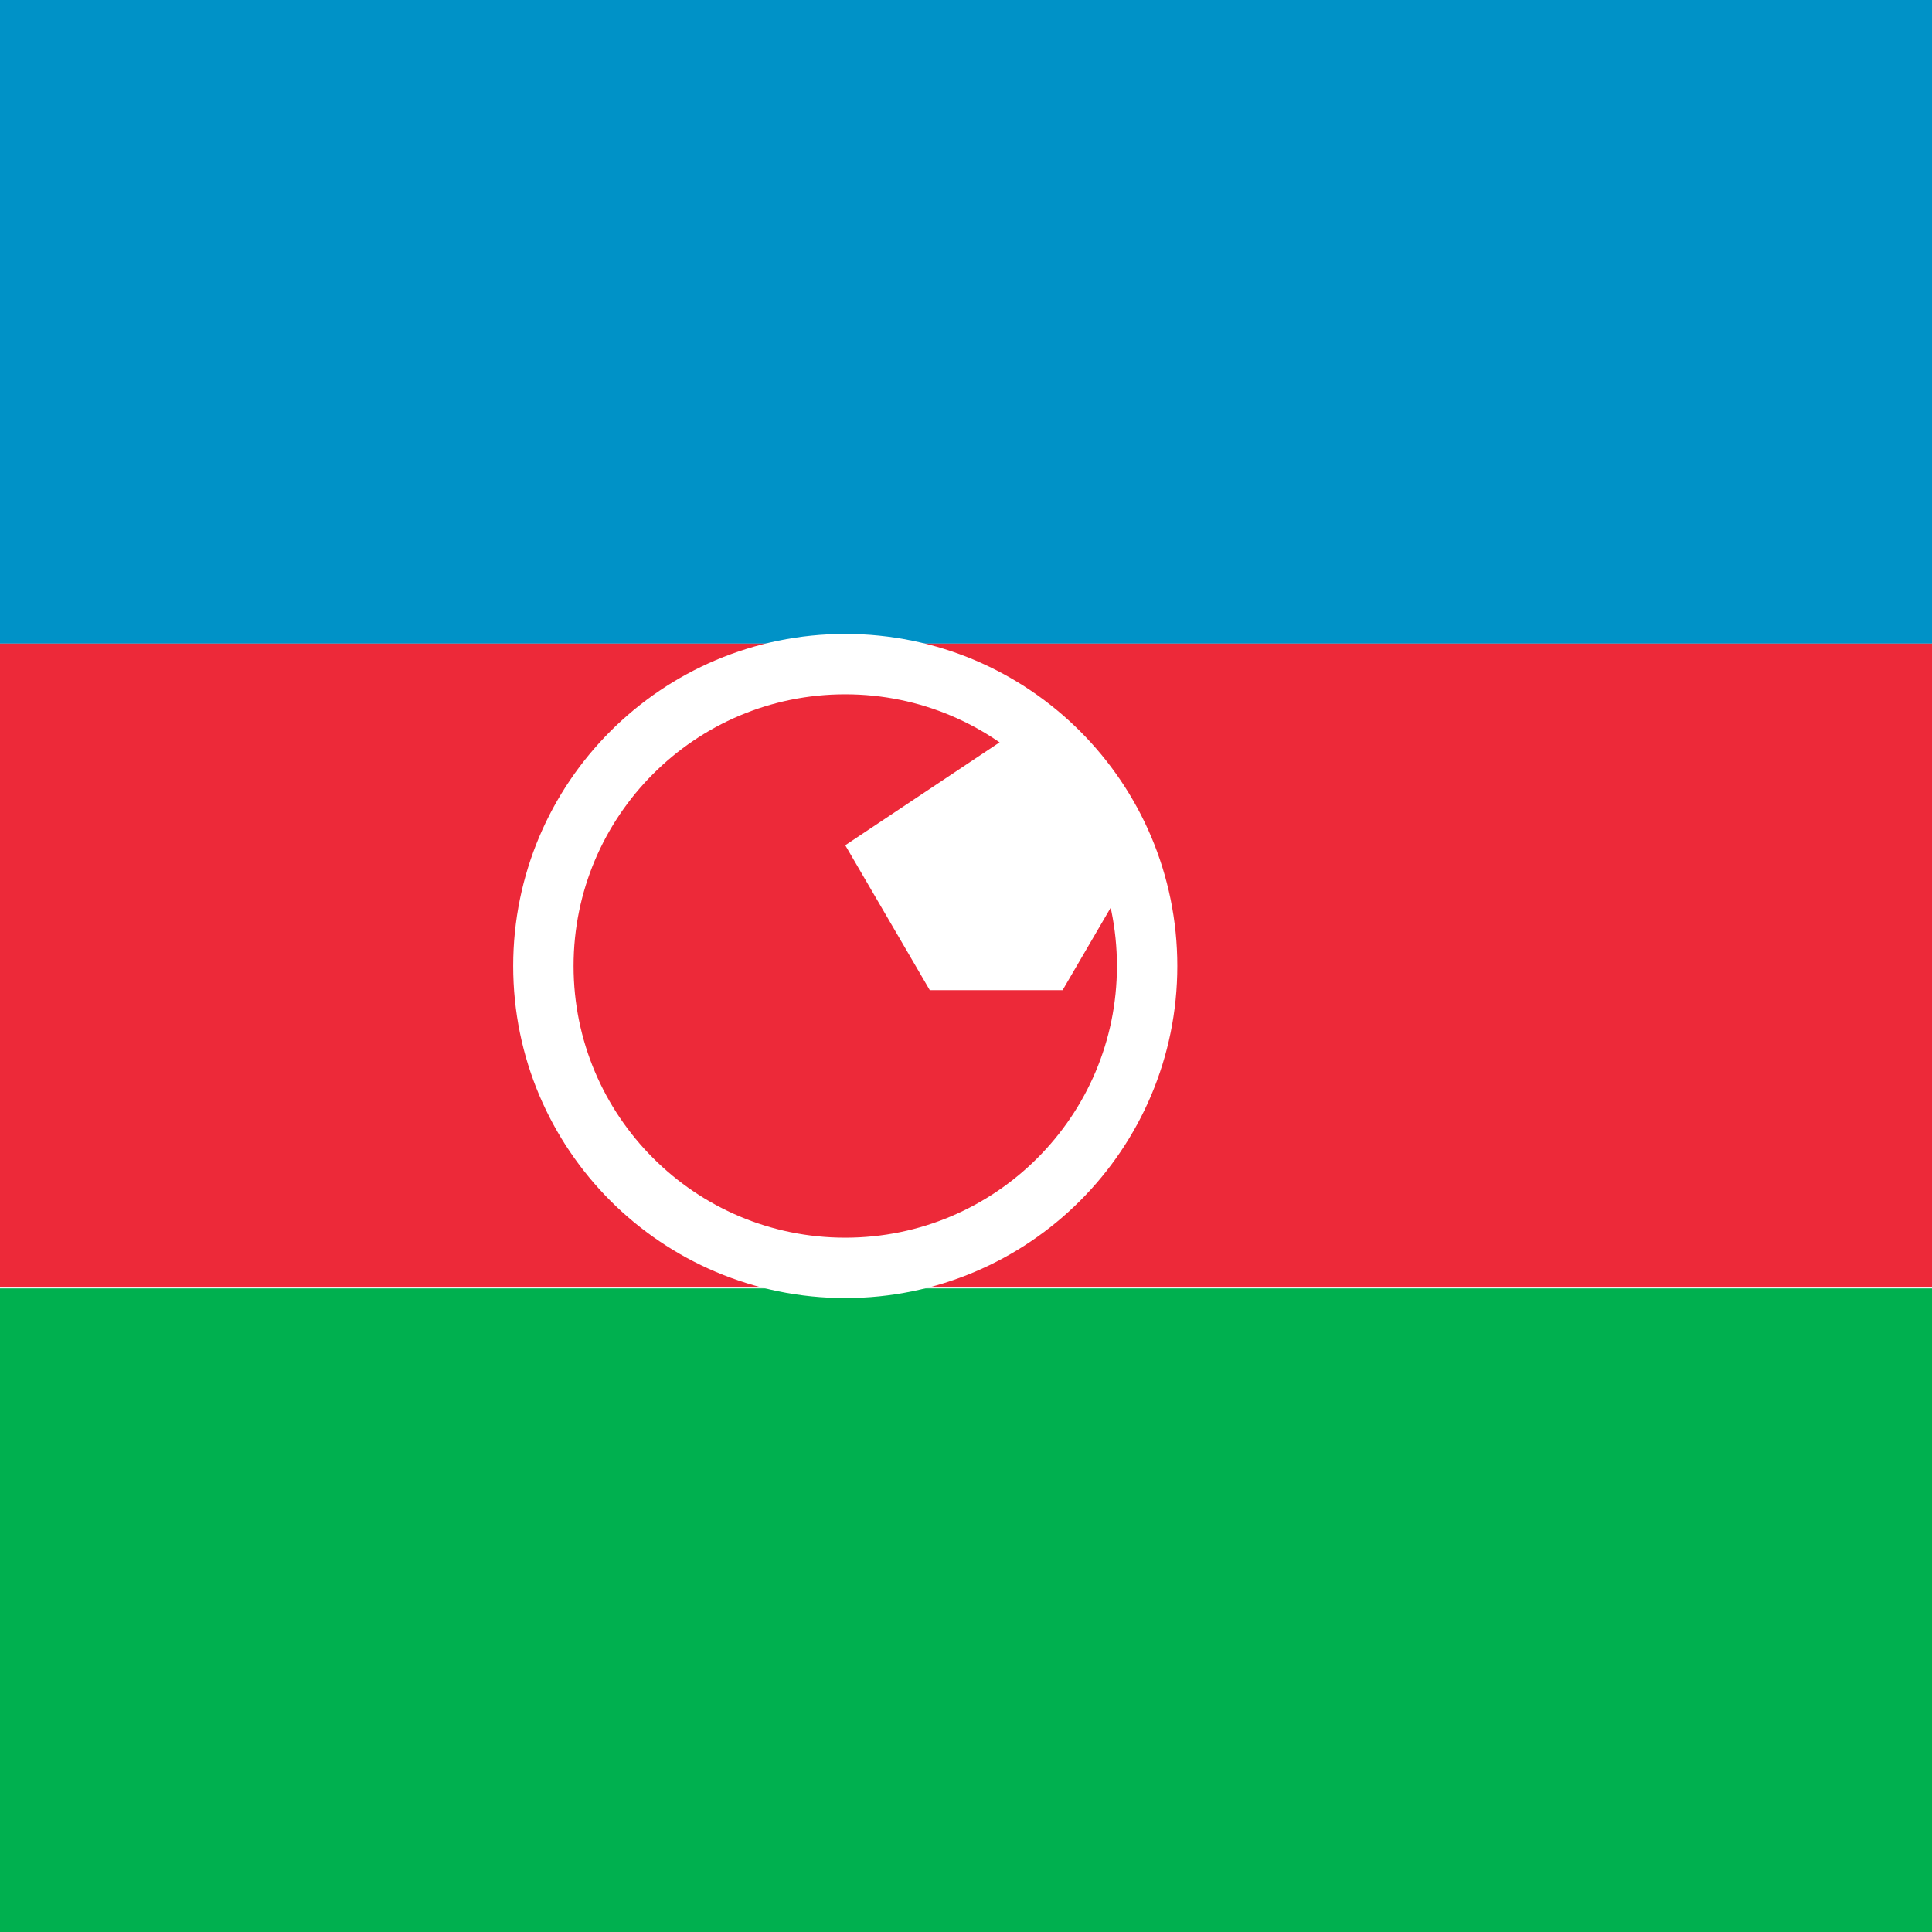
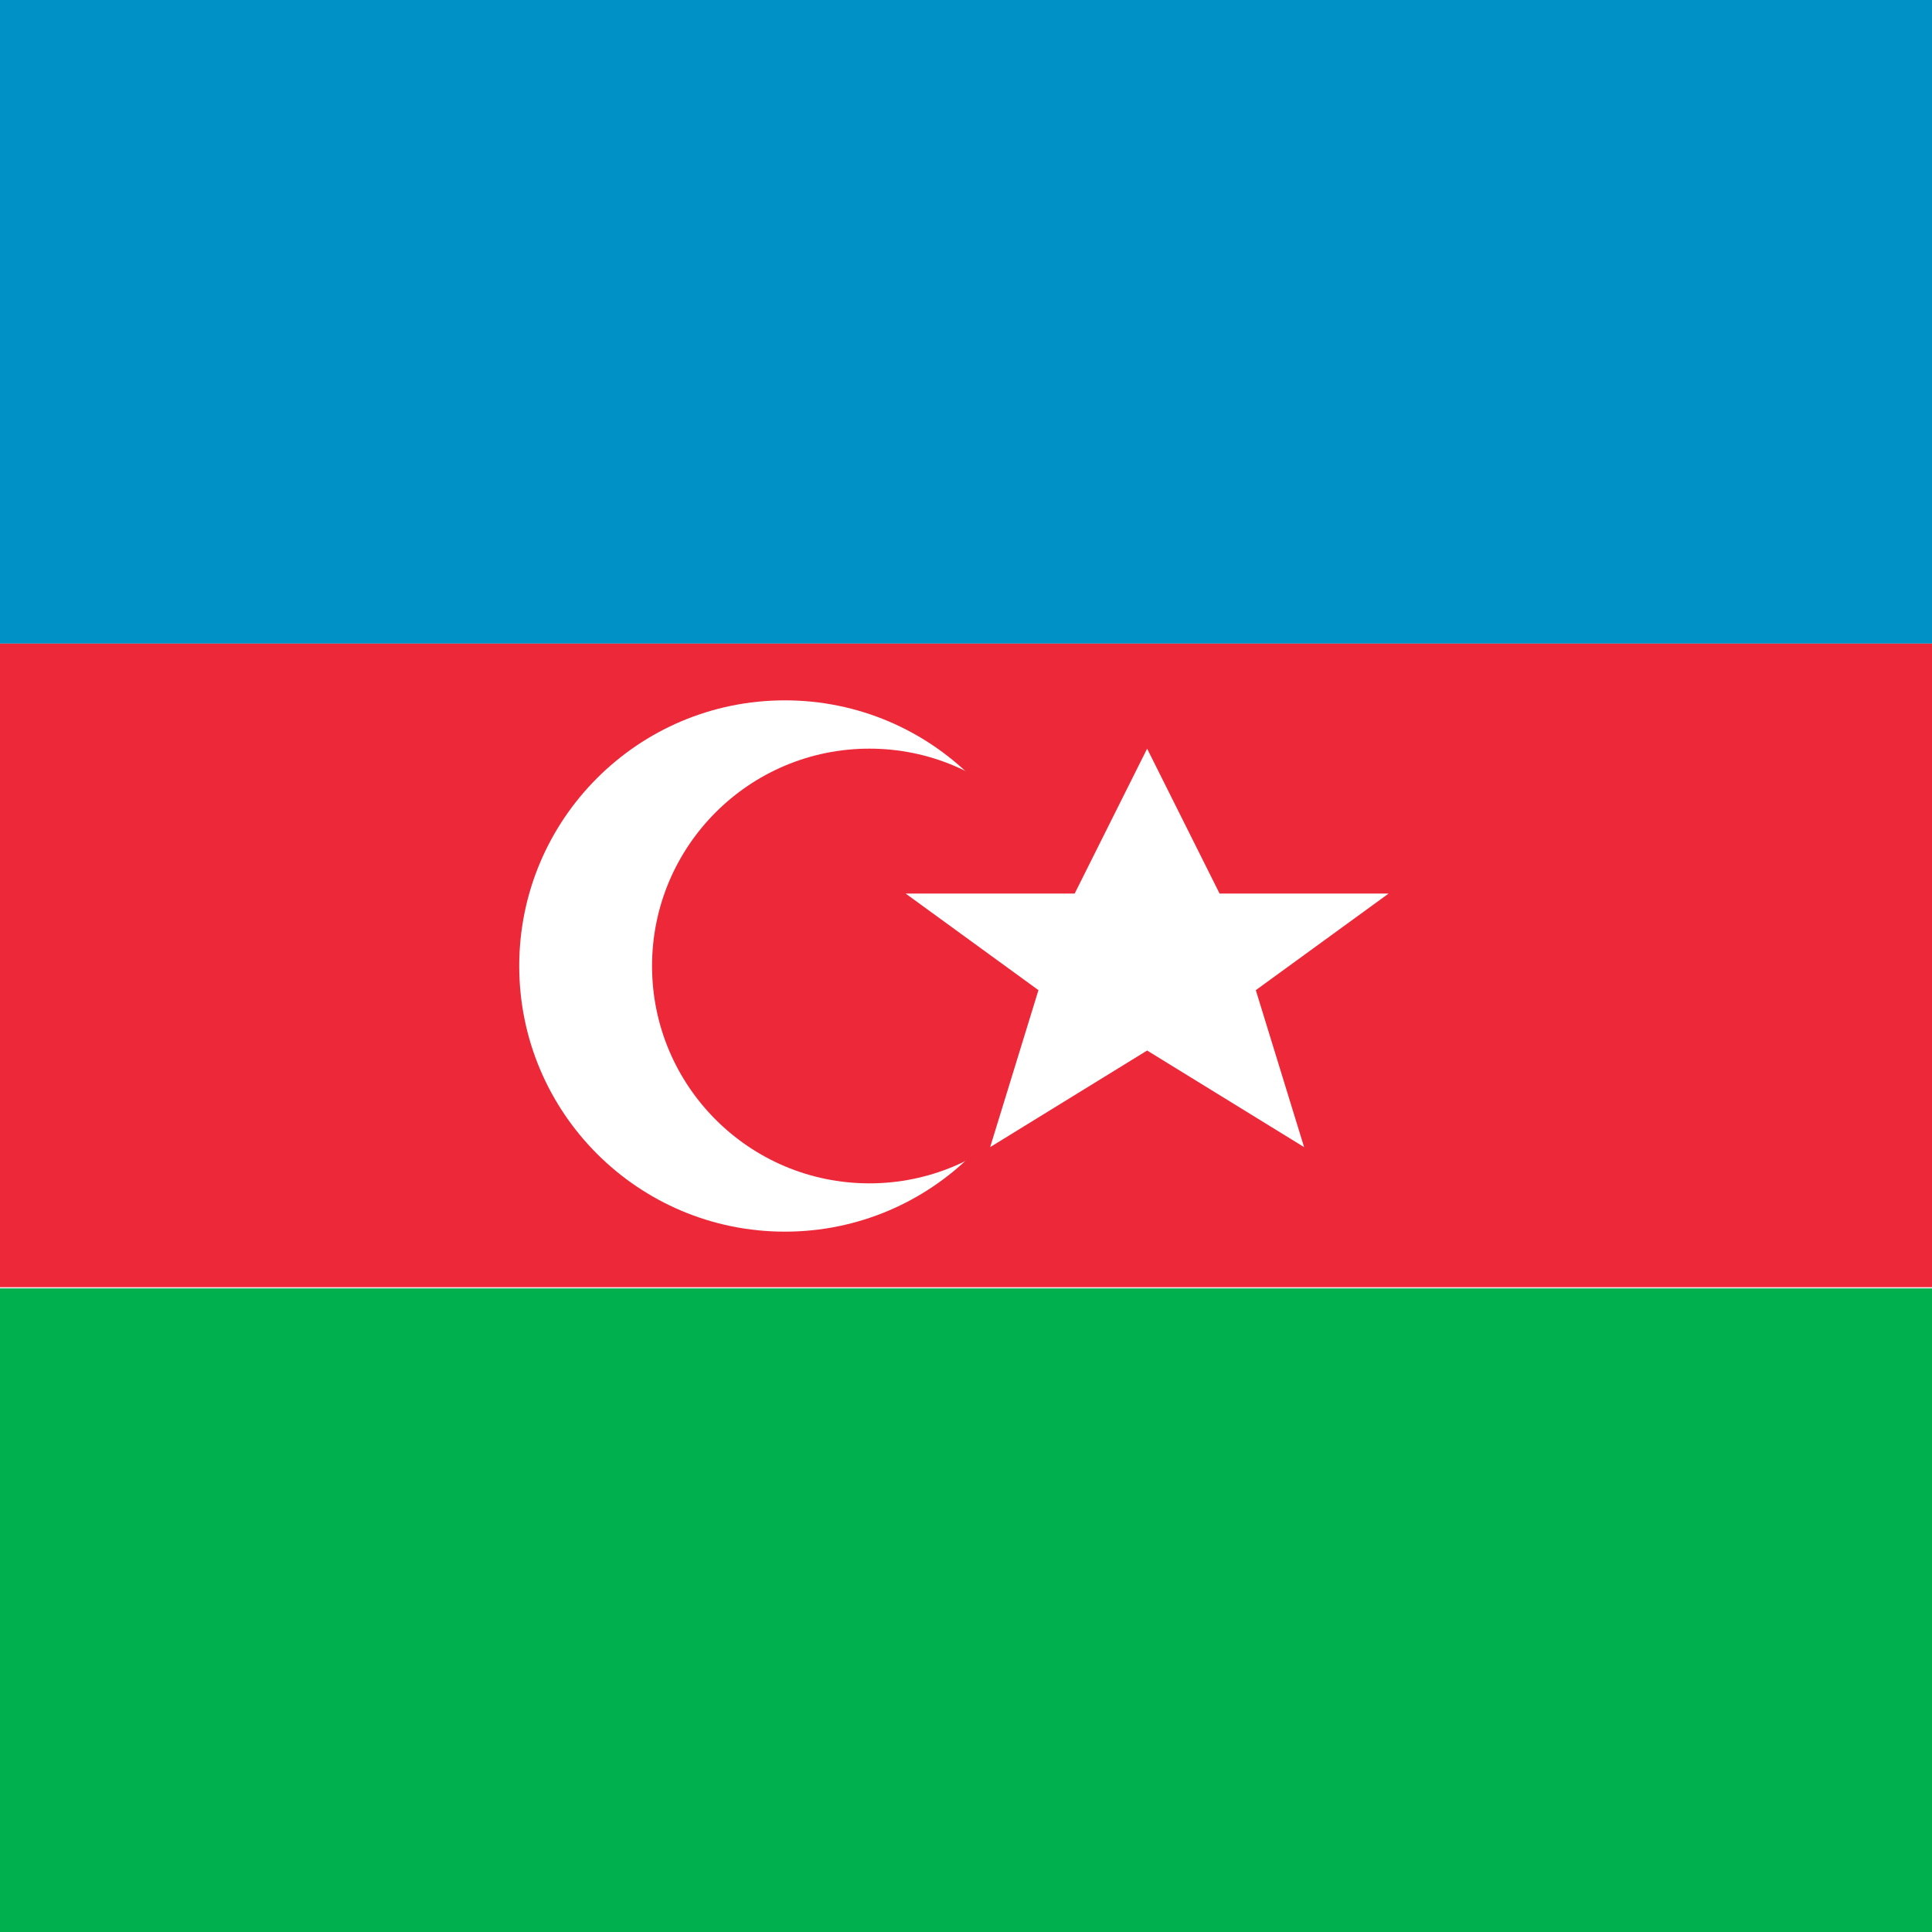
<svg xmlns="http://www.w3.org/2000/svg" width="16" height="16" viewBox="0 0 16 16">
  <rect width="16" height="5.33" fill="#0092C7" />
  <rect width="16" height="5.33" y="5.33" fill="#ED2939" />
  <rect width="16" height="5.33" y="10.67" fill="#00B04F" />
-   <circle cx="7" cy="8" r="2.5" fill="none" stroke="#FFFFFF" stroke-width="0.5" />
-   <path d="M8.5 6 L9.5 7 L8.8 8.2 L7.7 8.2 L7 7 Z" fill="#FFFFFF" />
+   <circle cx="6.5" cy="8" r="2.2" fill="#FFFFFF" />
+   <circle cx="7.2" cy="8" r="1.8" fill="#ED2939" />
+   <path d="M9.5 6.2 L10.1 7.4 L11.5 7.4 L10.4 8.2 L10.8 9.5 L9.5 8.7 L8.2 9.5 L8.6 8.2 L7.5 7.4 L8.9 7.4 Z" fill="#FFFFFF" />
</svg>
